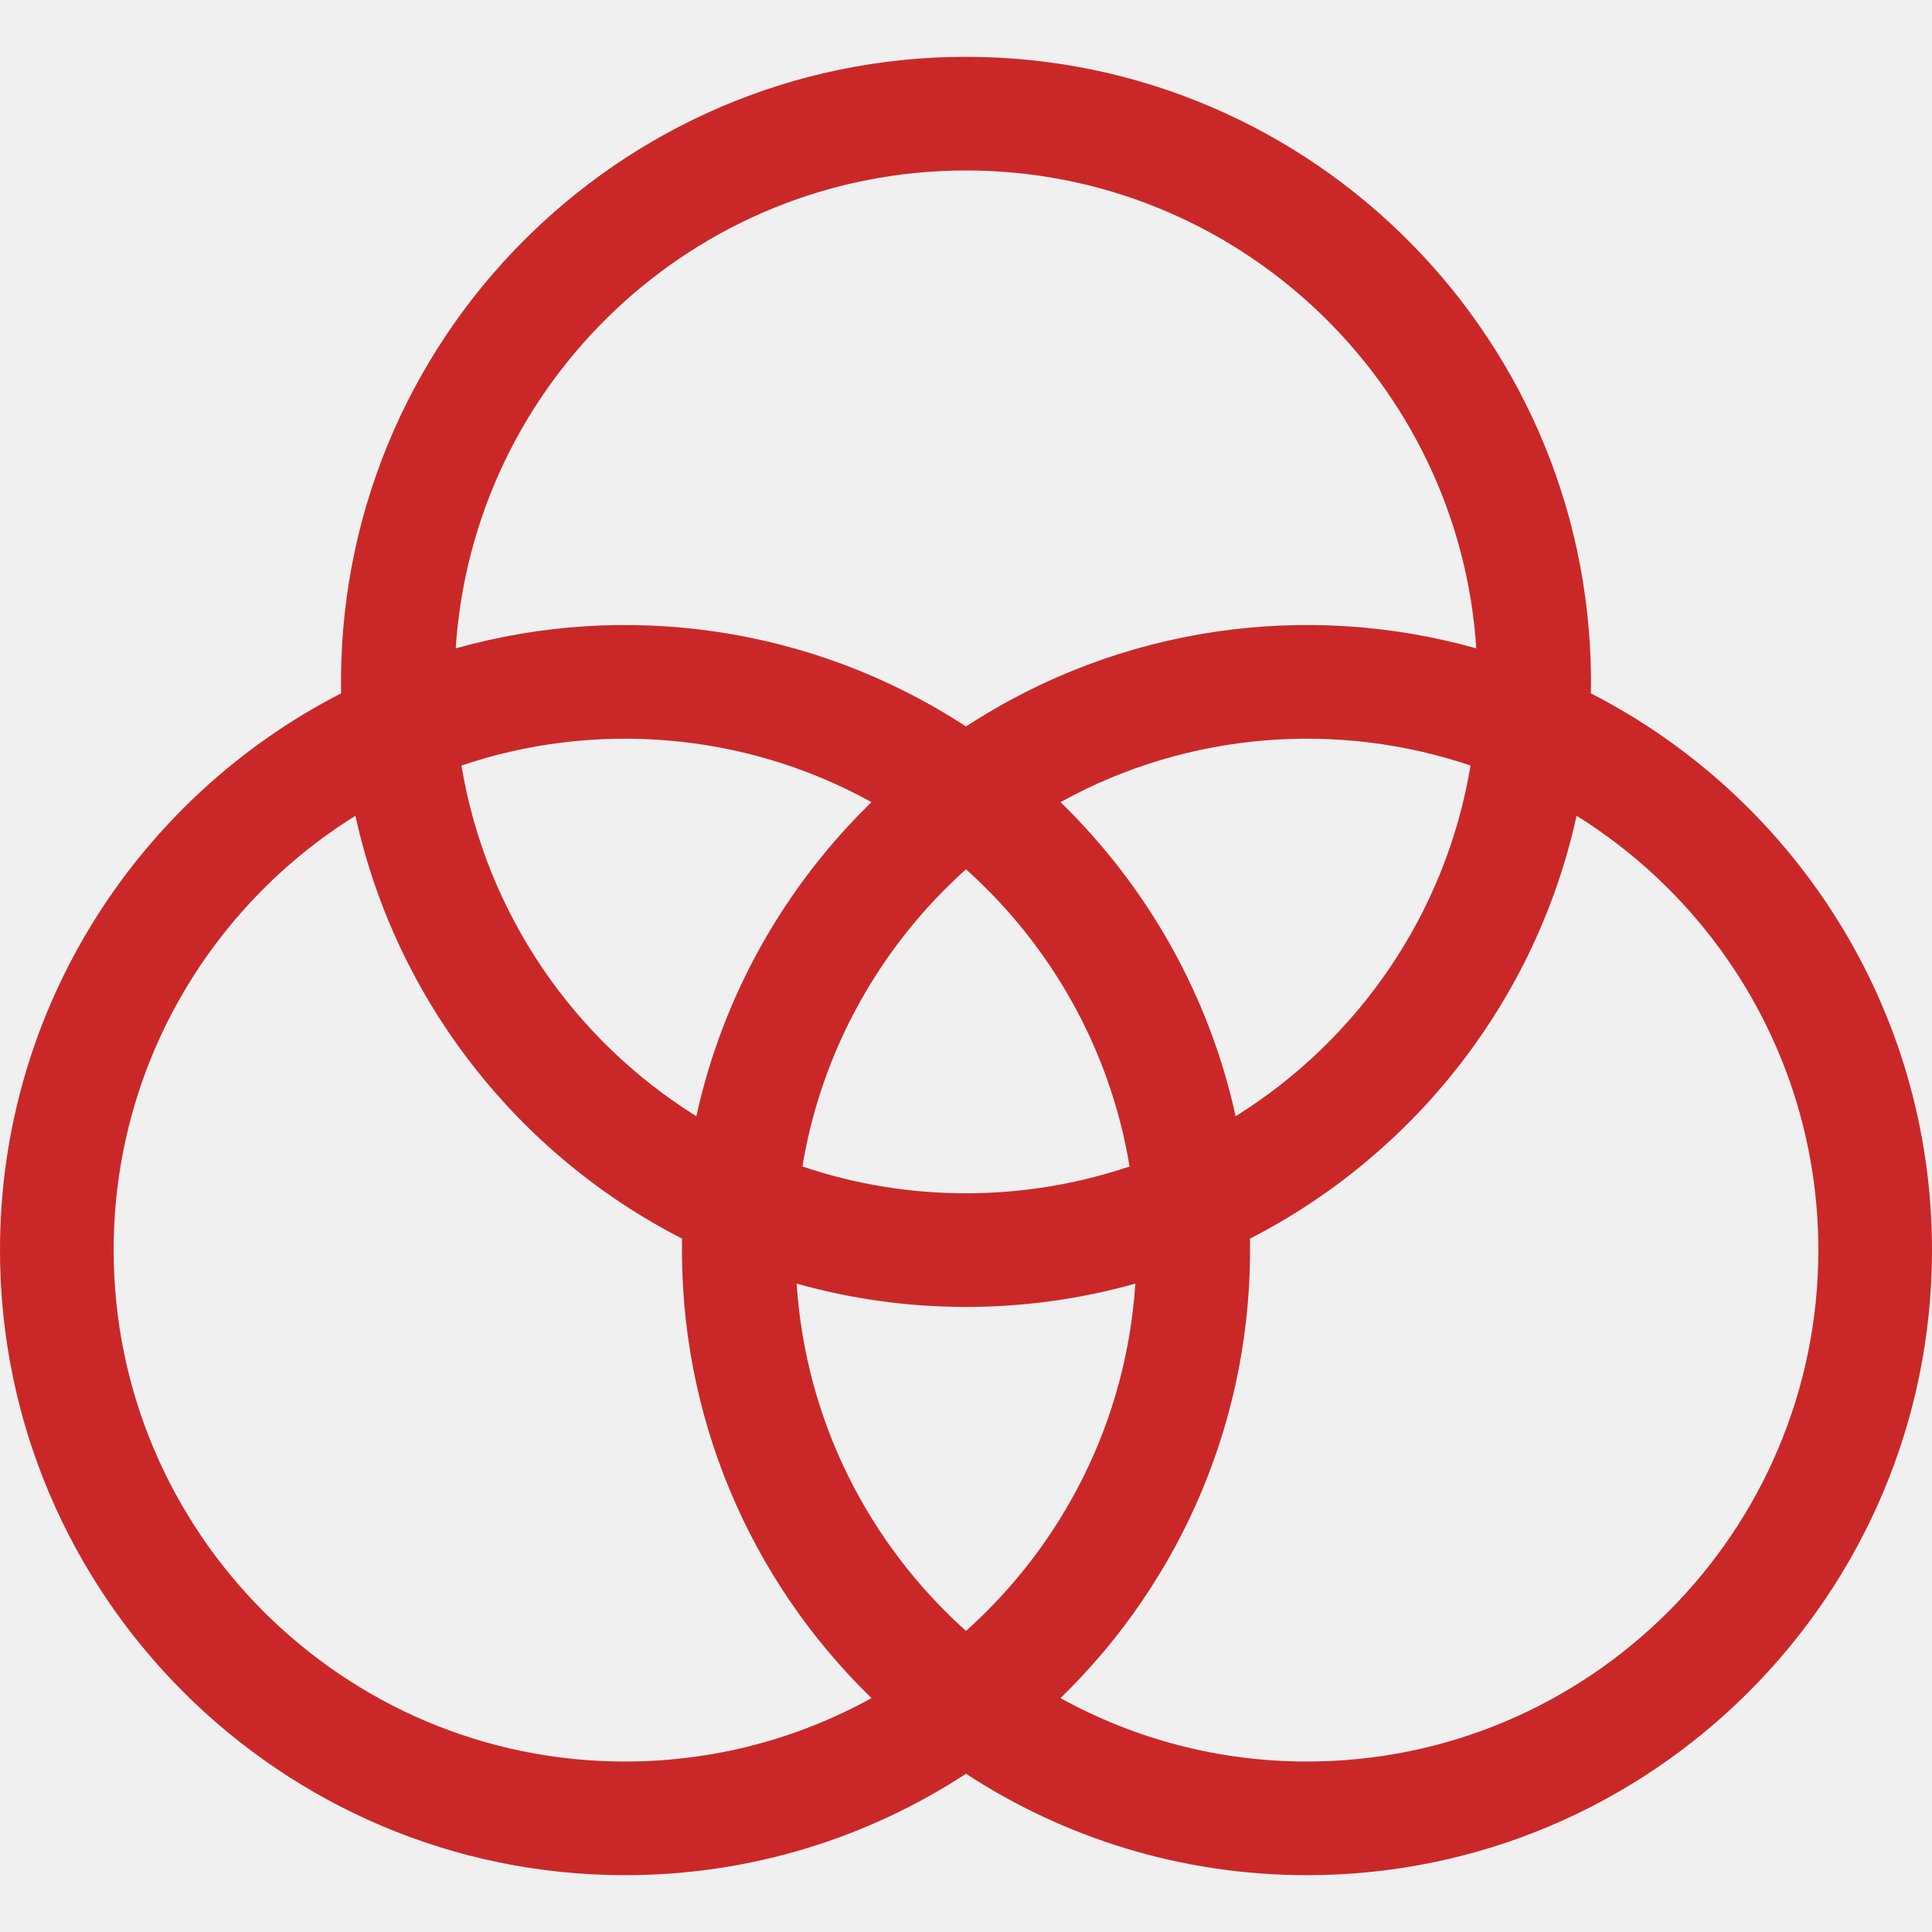
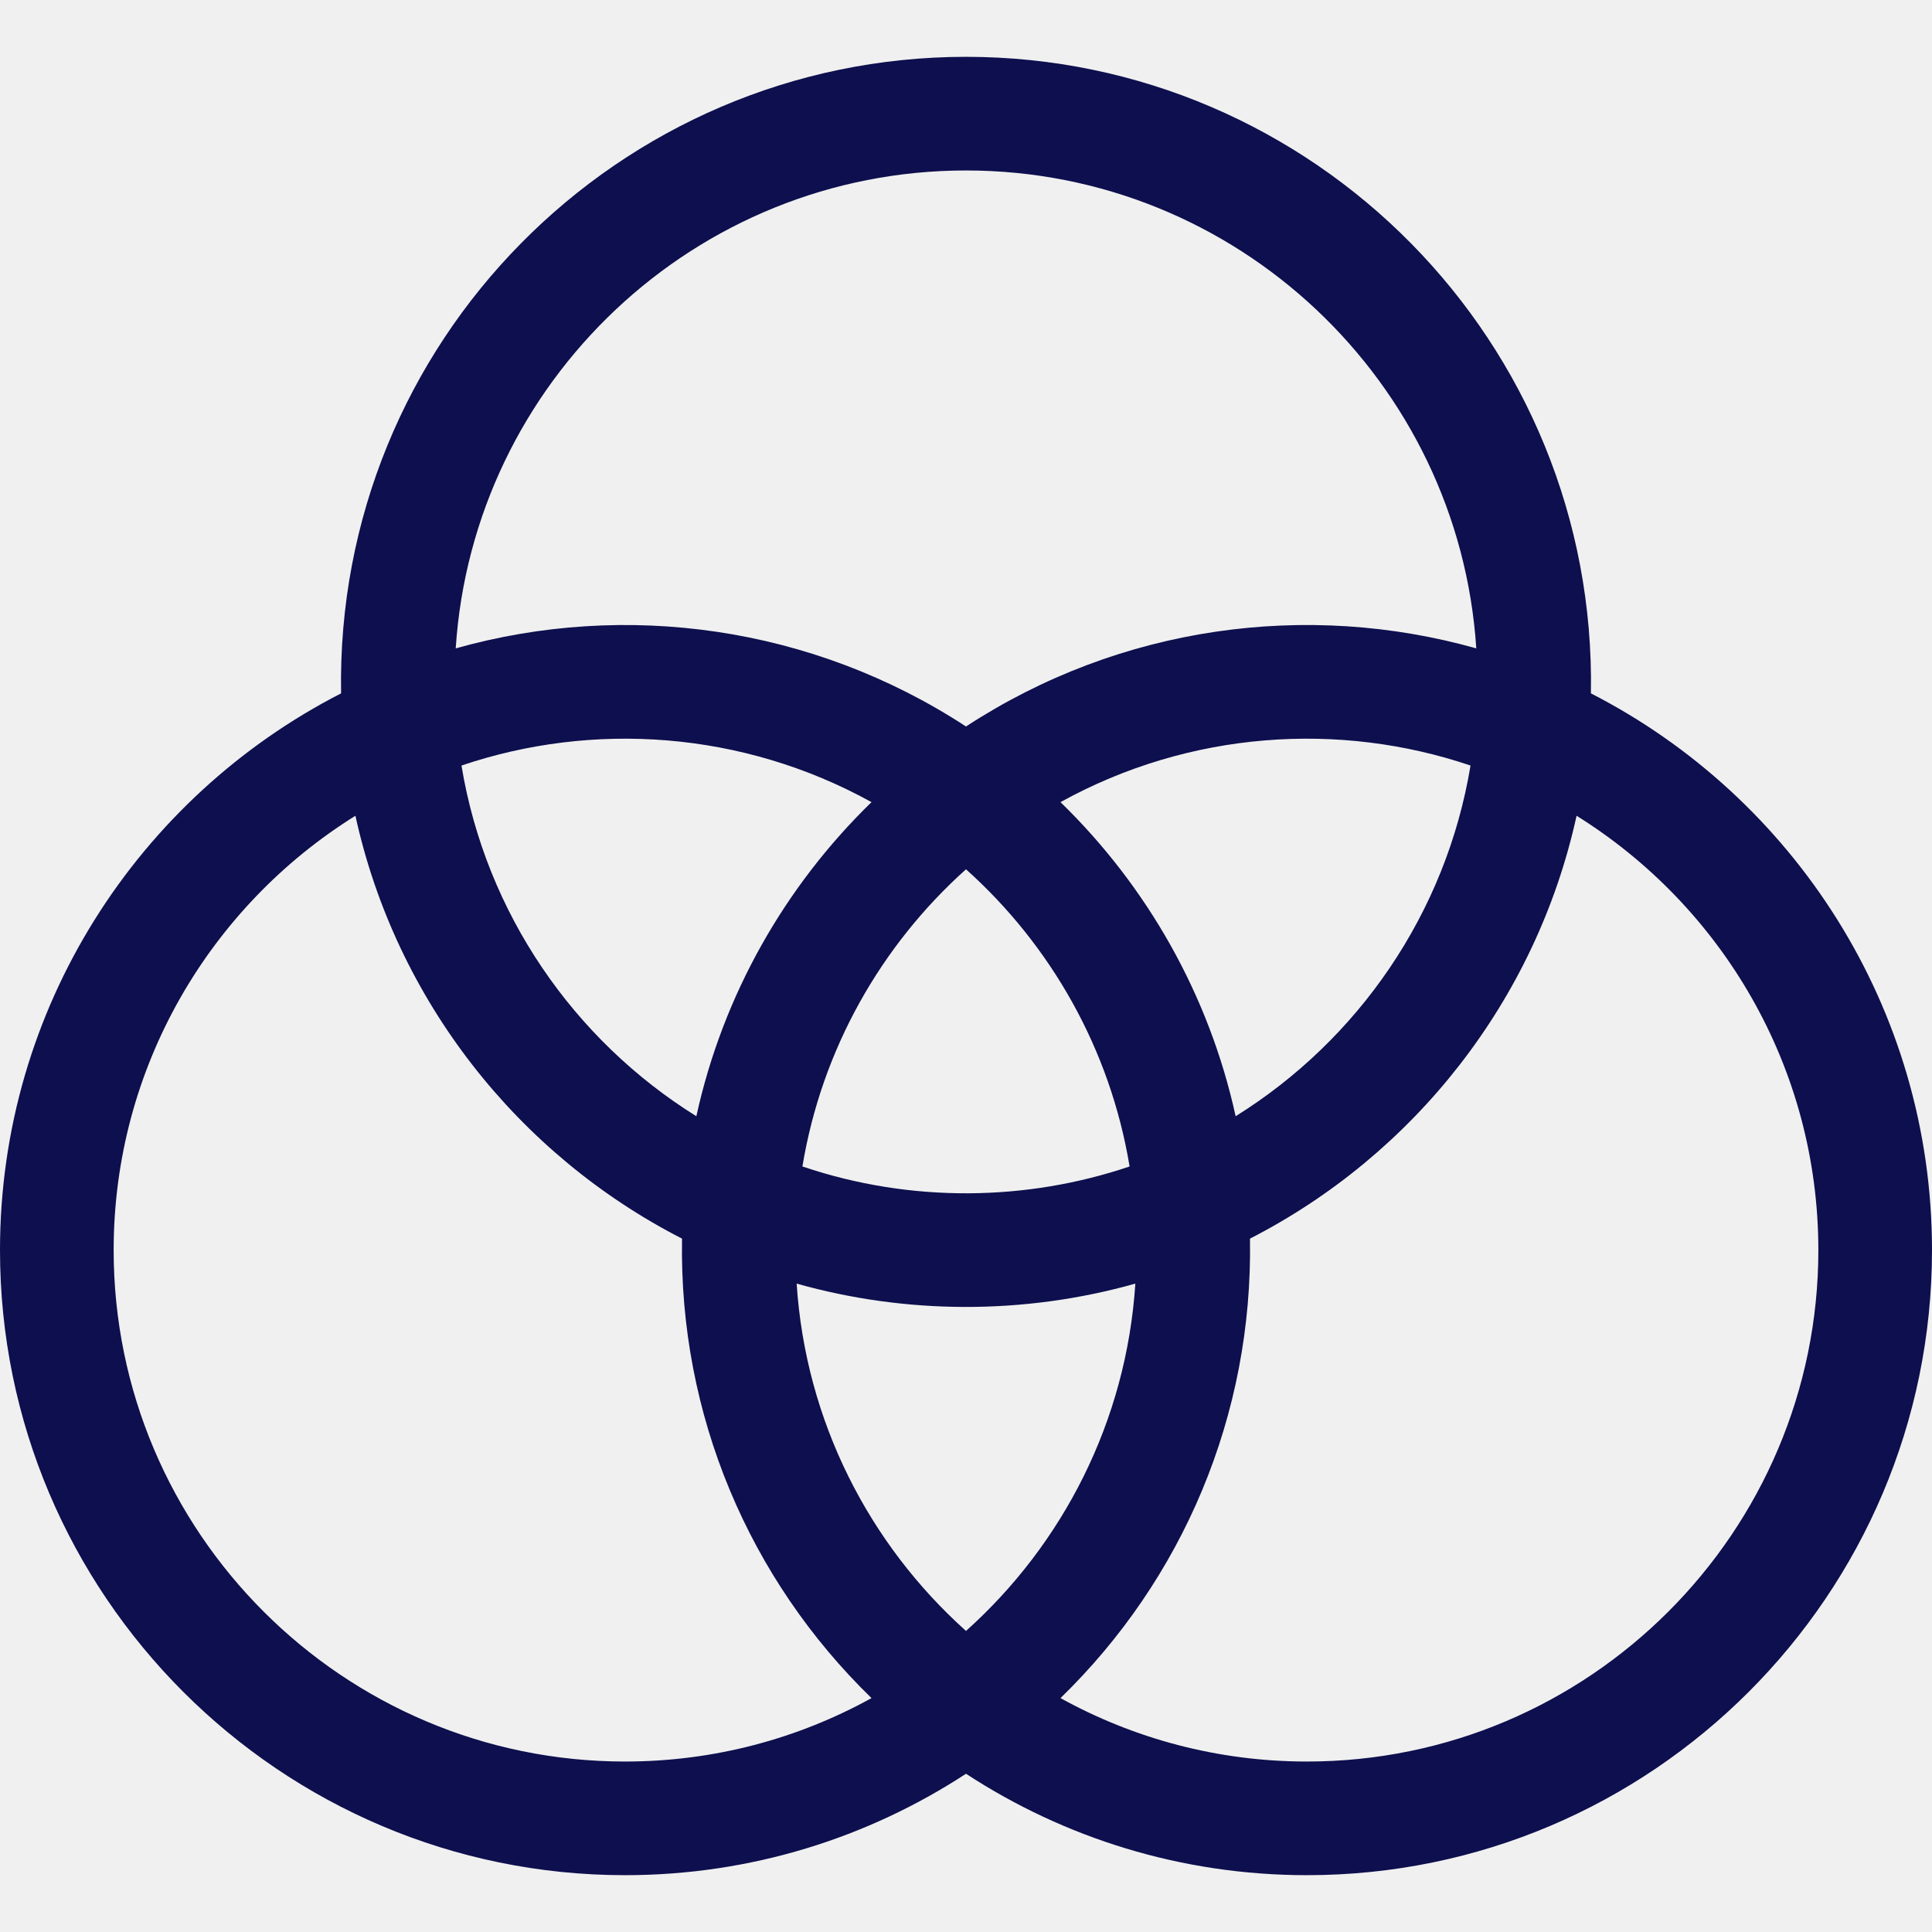
<svg xmlns="http://www.w3.org/2000/svg" width="512" height="512" viewBox="0 0 512 512" fill="none">
-   <g clip-path="url(#clip0)">
-     <path d="M421.609 183.751C423.229 90.659 348.07 15.059 256 15.059C163.998 15.059 88.77 90.592 90.391 183.751C36.78 211.207 0 267.035 0 331.294C0 422.632 74.309 496.941 165.647 496.941C198.958 496.941 229.997 487.05 256 470.061C282.002 487.05 313.042 496.941 346.353 496.941C437.691 496.941 512 422.632 512 331.294C512 267.035 475.22 211.207 421.609 183.751ZM256 432.218C230.355 409.235 213.492 376.648 211.122 340.171C239.966 348.3 271.216 348.528 300.878 340.171C298.508 376.649 281.645 409.236 256 432.218V432.218ZM212.647 309.125C217.78 278.057 233.513 250.522 256 230.37C278.486 250.522 294.219 278.057 299.353 309.125C272.175 318.324 241.49 318.889 212.647 309.125V309.125ZM184.543 295.816C152.088 275.596 128.766 242.044 122.294 202.876C156.983 191.133 196.648 193.621 230.96 212.574C208.093 234.808 191.608 263.568 184.543 295.816ZM281.039 212.574C315.347 193.624 355.013 191.132 389.705 202.876C383.233 242.044 359.911 275.597 327.456 295.816C320.392 263.568 303.907 234.808 281.039 212.574ZM256 45.176C327.748 45.176 386.642 101.219 391.231 171.828C346.35 159.181 296.888 165.814 256 192.527C215.181 165.859 165.696 159.168 120.769 171.828C125.358 101.219 184.252 45.176 256 45.176V45.176ZM165.647 466.824C90.915 466.824 30.118 406.026 30.118 331.294C30.118 282.771 55.755 240.129 94.19 216.184C104.907 265.099 137.29 305.995 180.744 328.249C179.929 375.034 198.543 418.496 230.96 450.014C211.578 460.72 189.313 466.824 165.647 466.824V466.824ZM346.353 466.824C322.687 466.824 300.422 460.72 281.039 450.014C313.404 418.547 332.071 375.105 331.256 328.249C374.71 305.995 407.093 265.099 417.81 216.184C456.245 240.129 481.882 282.771 481.882 331.294C481.882 406.026 421.084 466.824 346.353 466.824V466.824Z" fill="#CA2828" />
-   </g>
-   <defs>
-     <clipPath id="clip0">
-       <rect width="512" height="512" fill="white" />
-     </clipPath>
-   </defs>
+   <path d="M421.609 183.751C423.229 90.659 348.07 15.059 256 15.059C163.998 15.059 88.77 90.592 90.391 183.751C36.78 211.207 0 267.035 0 331.294C0 422.632 74.309 496.941 165.647 496.941C198.958 496.941 229.997 487.05 256 470.061C282.002 487.05 313.042 496.941 346.353 496.941C437.691 496.941 512 422.632 512 331.294C512 267.035 475.22 211.207 421.609 183.751ZM256 432.218C230.355 409.235 213.492 376.648 211.122 340.171C239.966 348.3 271.216 348.528 300.878 340.171C298.508 376.649 281.645 409.236 256 432.218ZM212.647 309.125C217.78 278.057 233.513 250.522 256 230.37C278.486 250.522 294.219 278.057 299.353 309.125C272.175 318.324 241.49 318.889 212.647 309.125ZM184.543 295.816C152.088 275.596 128.766 242.044 122.294 202.876C156.983 191.133 196.648 193.621 230.96 212.574C208.093 234.808 191.608 263.568 184.543 295.816ZM281.039 212.574C315.347 193.624 355.013 191.132 389.705 202.876C383.233 242.044 359.911 275.597 327.456 295.816C320.392 263.568 303.907 234.808 281.039 212.574ZM256 45.176C327.748 45.176 386.642 101.219 391.231 171.828C346.35 159.181 296.888 165.814 256 192.527C215.181 165.859 165.696 159.168 120.769 171.828C125.358 101.219 184.252 45.176 256 45.176ZM165.647 466.824C90.915 466.824 30.118 406.026 30.118 331.294C30.118 282.771 55.755 240.129 94.19 216.184C104.907 265.099 137.29 305.995 180.744 328.249C179.929 375.034 198.543 418.496 230.96 450.014C211.578 460.72 189.313 466.824 165.647 466.824ZM346.353 466.824C322.687 466.824 300.422 460.72 281.039 450.014C313.404 418.547 332.071 375.105 331.256 328.249C374.71 305.995 407.093 265.099 417.81 216.184C456.245 240.129 481.882 282.771 481.882 331.294C481.882 406.026 421.084 466.824 346.353 466.824Z" fill="#0D0F4E" />
</svg>
